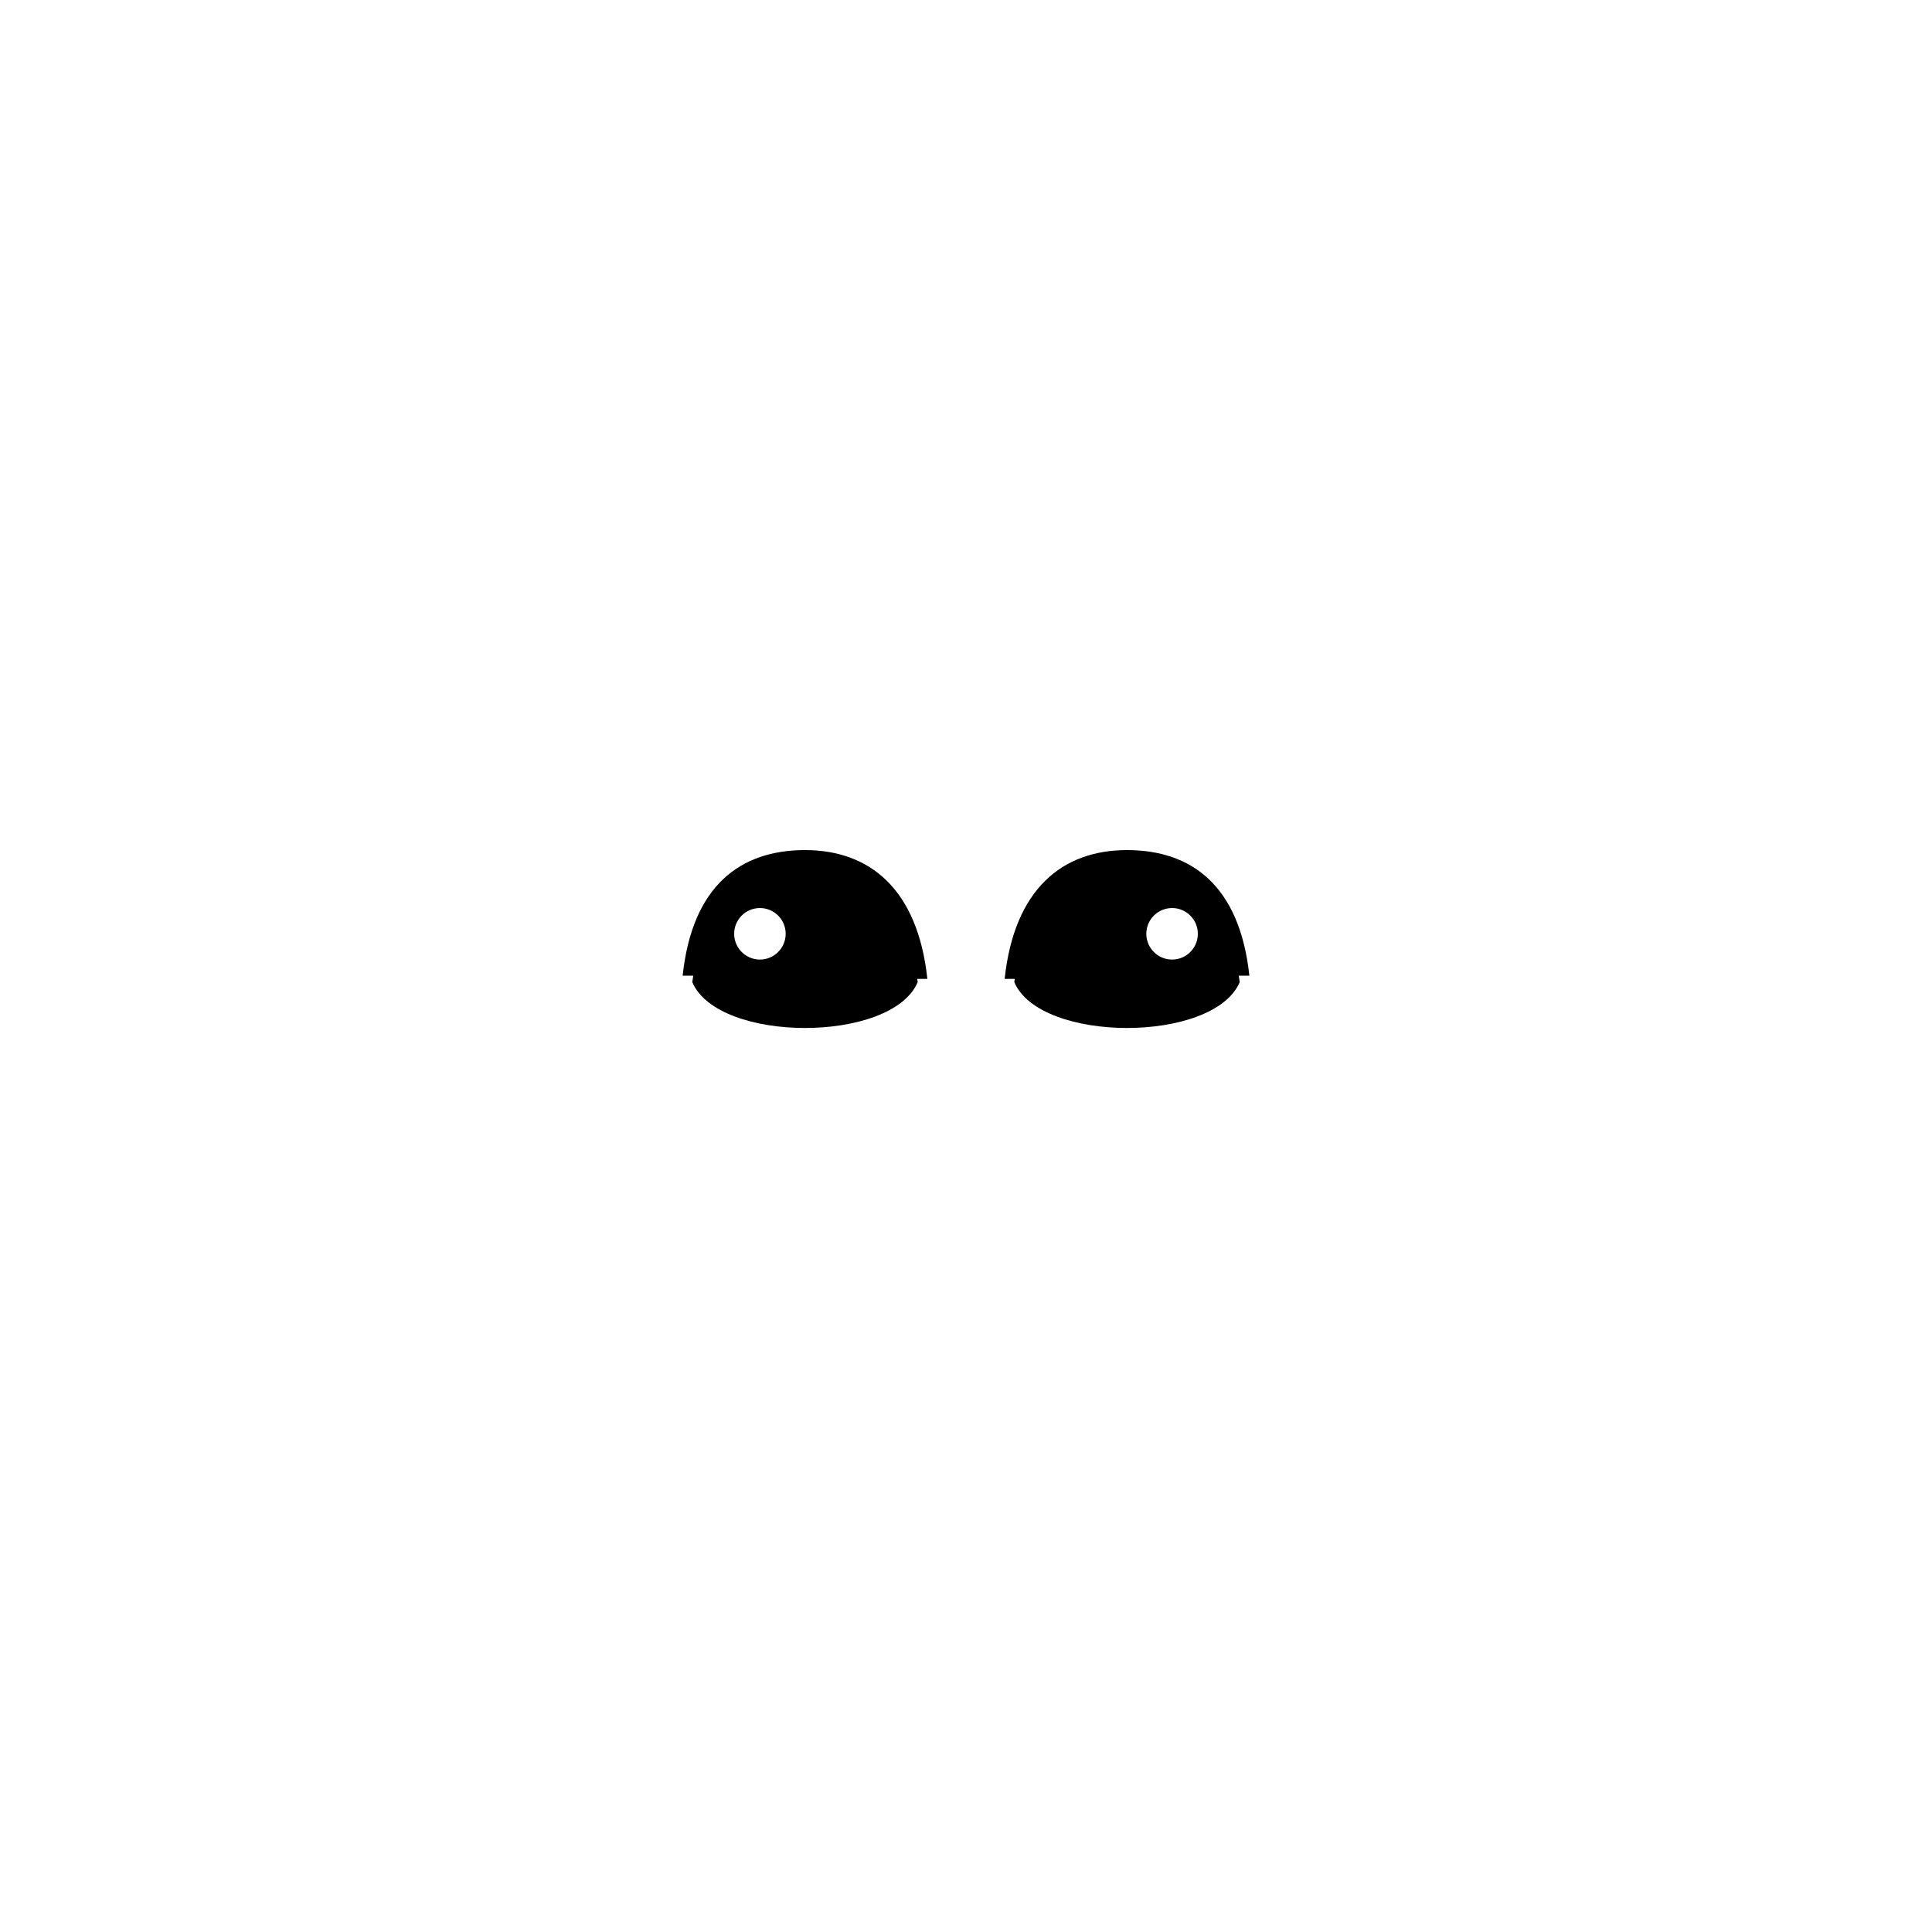
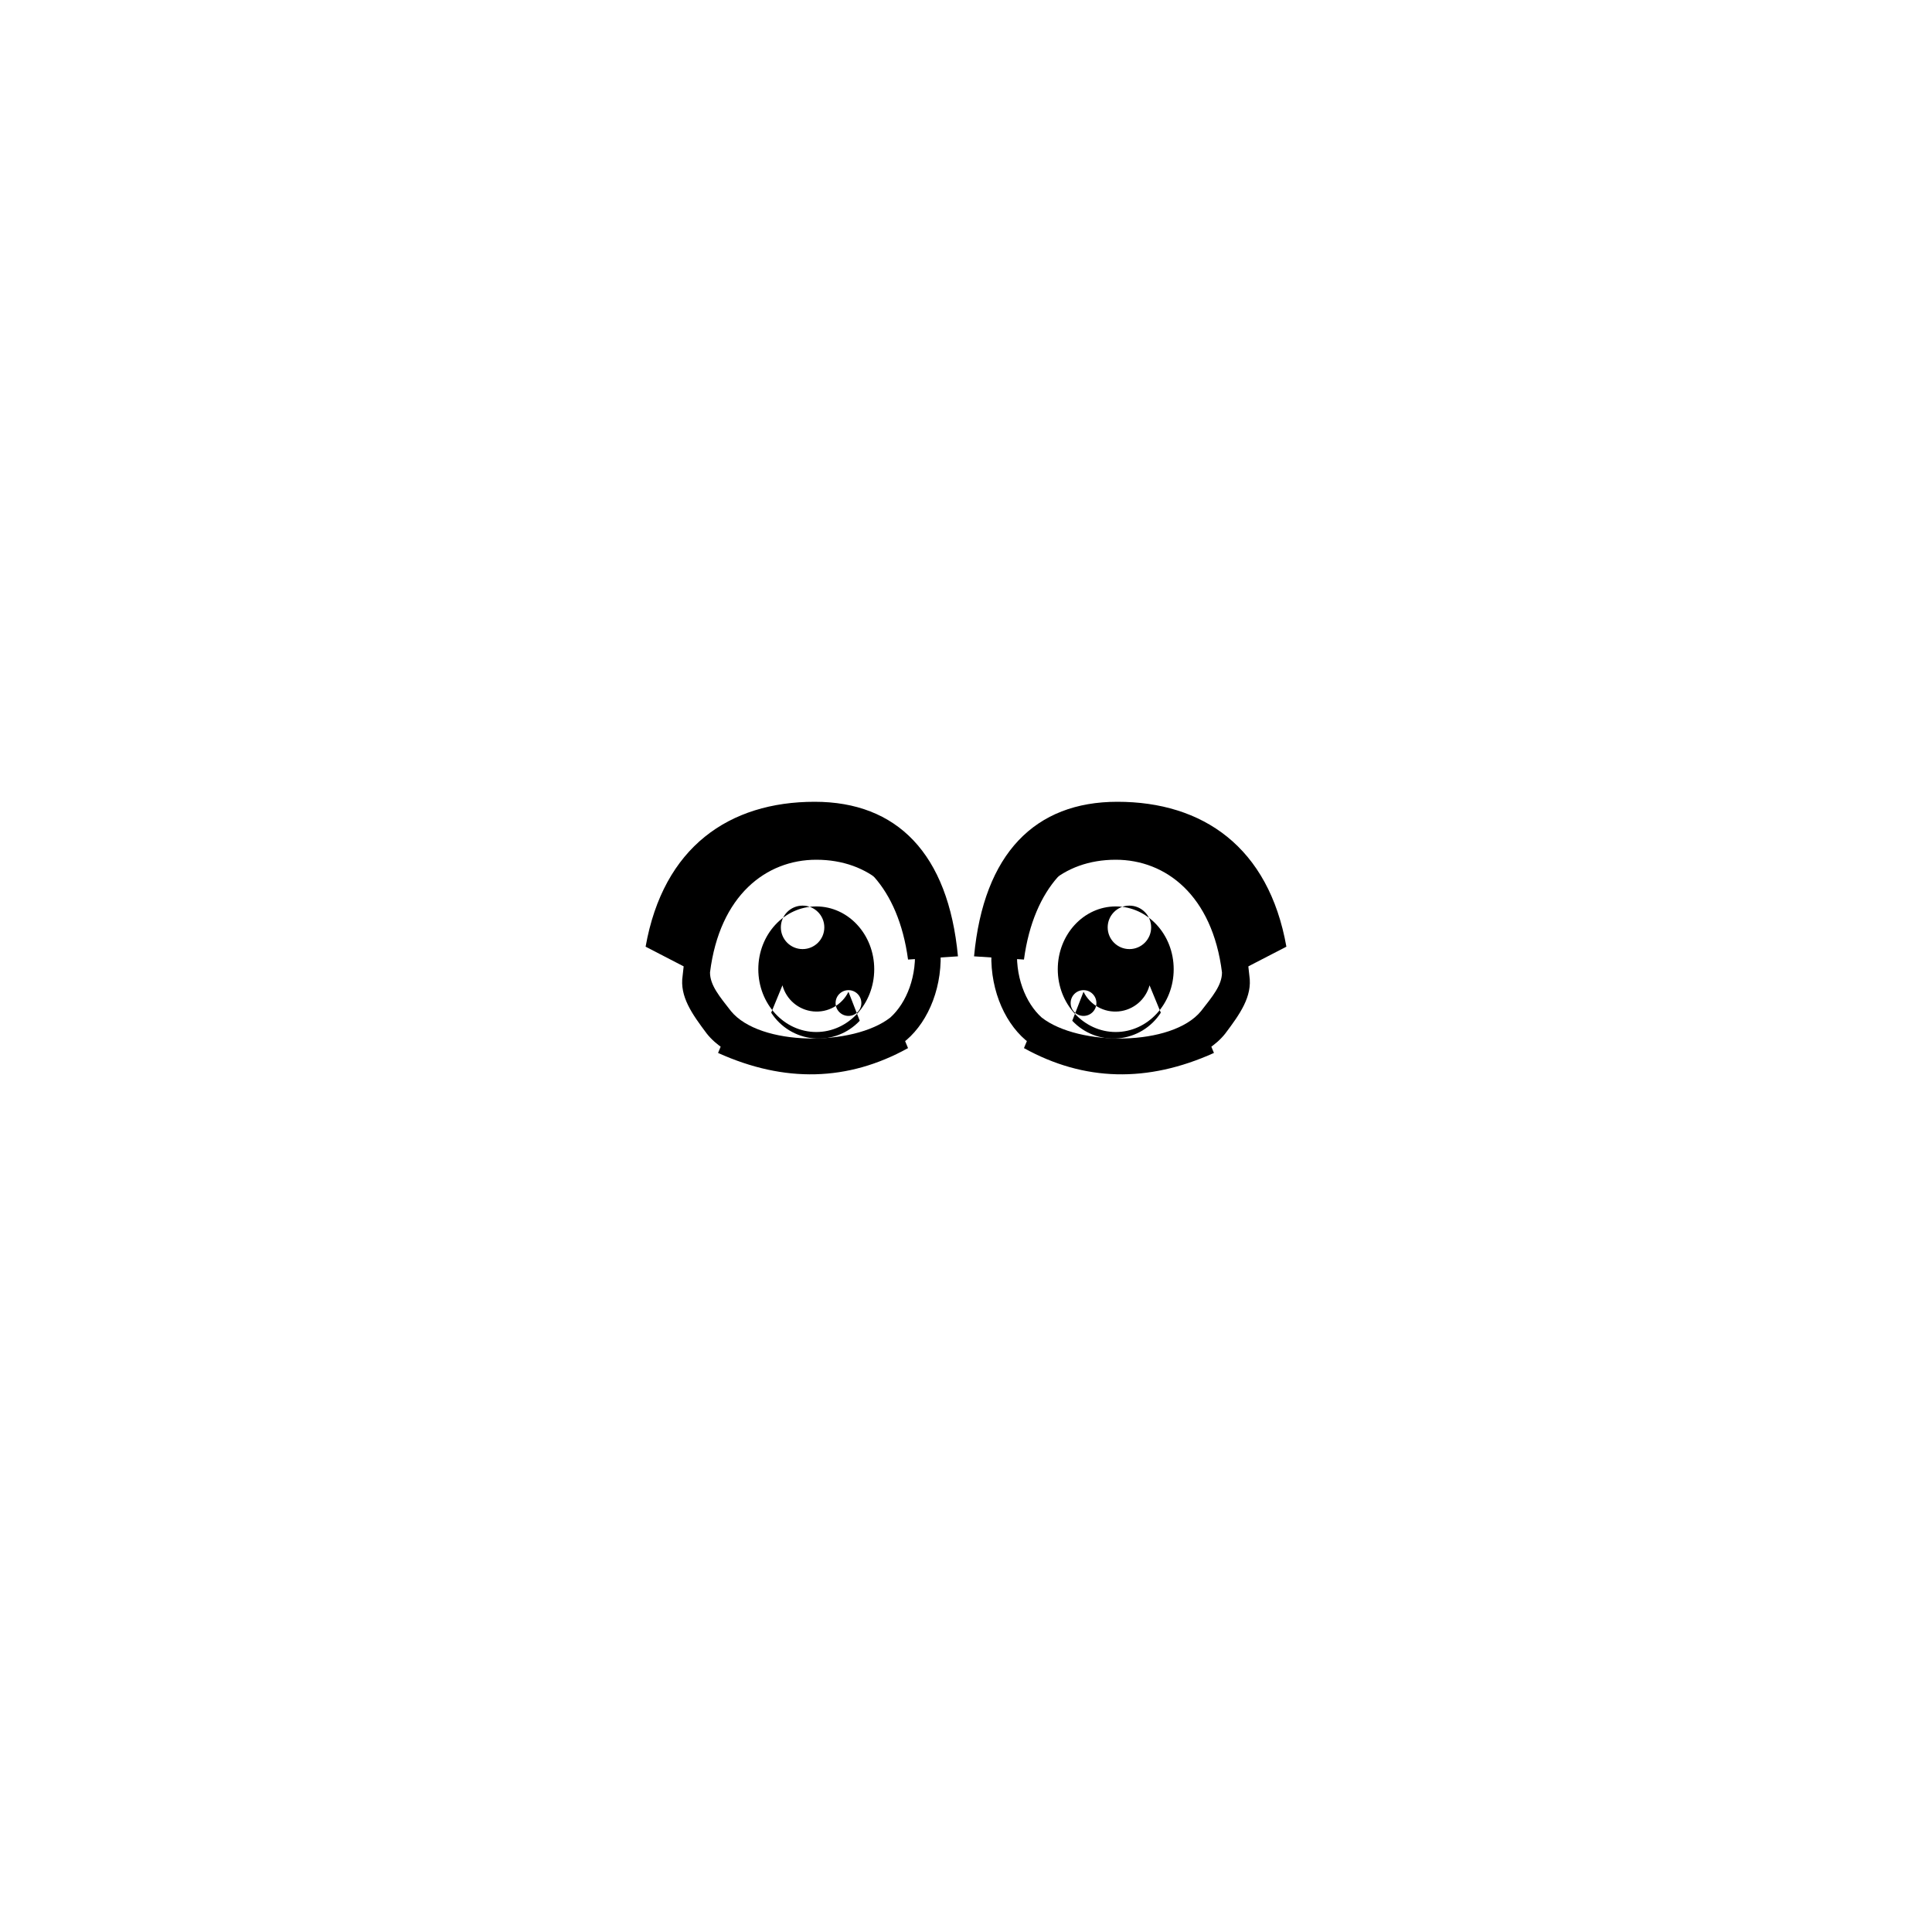
<svg xmlns="http://www.w3.org/2000/svg" viewBox="0 0 120 120" width="120" height="120" fill="#000">
-   <path fill-rule="evenodd" d="M43 61 C43.6 56.4 46.4 54.6 50 54.6 C53.6 54.6 56.4 56.6 57 61 C55.4 64.8 44.6 64.8 43 61 Z M45.6 58 A1.6 1.6 0 1 0 48.8 58 A1.6 1.6 0 1 0 45.6 58 Z" />
-   <path d="M42.4 60.6 C43 55 46 52.8 50 52.8 C54 52.8 57 55.2 57.6 60.8 L55.6 60.8 C55 57 53 55 50 55 C47 55 44.8 56.8 44.4 60.6 Z" />
+   <path fill-rule="evenodd" d="M42.4 60.6 C43.0 54.2 46.7 51.5 50.7 51.5 C54.9 51.5 57.8 54.1 58.4 58.8 C58.6 61.2 57.7 63.4 56.3 64.6 C53.2 67.1 46.2 67.1 43.9 64.2 C43.0 63.0 42.2 61.9 42.4 60.6 Z M44.1 60.4 C44.7 55.6 47.6 53.4 50.7 53.4 C54.0 53.4 56.3 55.5 56.8 58.7 C57.0 60.6 56.3 62.3 55.3 63.2 C53.0 65.0 47.2 65.0 45.4 62.8 C44.7 61.9 44.1 61.2 44.1 60.4 Z" />
+   <path fill-rule="evenodd" d="M50.7 56.3 A3.6 3.9 0 1 0 50.7 64.1 A3.6 3.9 0 1 0 50.7 56.3 Z M48.5 57.6 A1.35 1.35 0 1 0 51.2 57.6 A1.35 1.35 0 1 0 48.5 57.6 M51.9 62.3 A0.8 0.8 0 1 0 53.5 62.3 A0.8 0.8 0 1 0 51.9 62.3 M47.9 62.9 A3.5 3.5 0 0 0 53.4 63.4 L52.7 61.6 A2.2 2.2 0 0 1 48.6 61.2 Z" />
+   <path d="M40.1 58.8 C41.2 52.6 45.3 49.8 50.6 49.8 C55.7 49.8 58.9 53.0 59.5 59.4 L56.4 59.6 C55.8 55.1 53.3 52.7 50.6 52.7 C47.5 52.7 44.4 54.6 43.0 60.3" />
+   <path d="M44.6 65.4 Q50.8 68.2 56.4 65.1 L55.9 63.9 Q50.9 66.7 45.1 64.2" />
  <g transform="translate(120 0) scale(-1 1)">
-     <path fill-rule="evenodd" d="M43 61 C43.6 56.4 46.4 54.6 50 54.6 C53.6 54.6 56.4 56.6 57 61 C55.4 64.8 44.6 64.8 43 61 Z M45.6 58 A1.6 1.6 0 1 0 48.8 58 A1.6 1.6 0 1 0 45.6 58 Z" />
-     <path d="M42.4 60.6 C43 55 46 52.8 50 52.8 C54 52.8 57 55.2 57.6 60.8 L55.6 60.8 C55 57 53 55 50 55 C47 55 44.8 56.8 44.4 60.6 Z" />
+     <path fill-rule="evenodd" d="M42.4 60.6 C43.0 54.2 46.7 51.5 50.7 51.5 C54.9 51.5 57.8 54.1 58.4 58.8 C58.6 61.2 57.7 63.4 56.3 64.6 C53.2 67.1 46.2 67.1 43.9 64.2 C43.0 63.0 42.2 61.9 42.4 60.6 Z M44.1 60.4 C44.7 55.6 47.6 53.4 50.7 53.4 C54.0 53.4 56.3 55.5 56.8 58.7 C57.0 60.6 56.3 62.3 55.3 63.2 C53.0 65.0 47.2 65.0 45.4 62.8 C44.7 61.9 44.1 61.2 44.1 60.4 Z" />
+     <path fill-rule="evenodd" d="M50.7 56.3 A3.6 3.9 0 1 0 50.7 64.1 A3.6 3.9 0 1 0 50.7 56.3 Z M48.5 57.6 A1.35 1.35 0 1 0 51.2 57.6 A1.35 1.35 0 1 0 48.5 57.6 M51.9 62.3 A0.8 0.8 0 1 0 53.5 62.3 A0.8 0.8 0 1 0 51.9 62.3 M47.9 62.9 A3.5 3.5 0 0 0 53.4 63.4 L52.7 61.6 A2.2 2.2 0 0 1 48.6 61.2 Z" />
+     <path d="M40.1 58.8 C41.2 52.6 45.3 49.8 50.6 49.8 C55.7 49.8 58.9 53.0 59.5 59.4 L56.4 59.6 C55.8 55.1 53.3 52.7 50.6 52.7 C47.5 52.7 44.4 54.6 43.0 60.3" />
+     <path d="M44.6 65.4 Q50.8 68.2 56.4 65.1 L55.9 63.9 Q50.9 66.7 45.1 64.2" />
  </g>
</svg>
